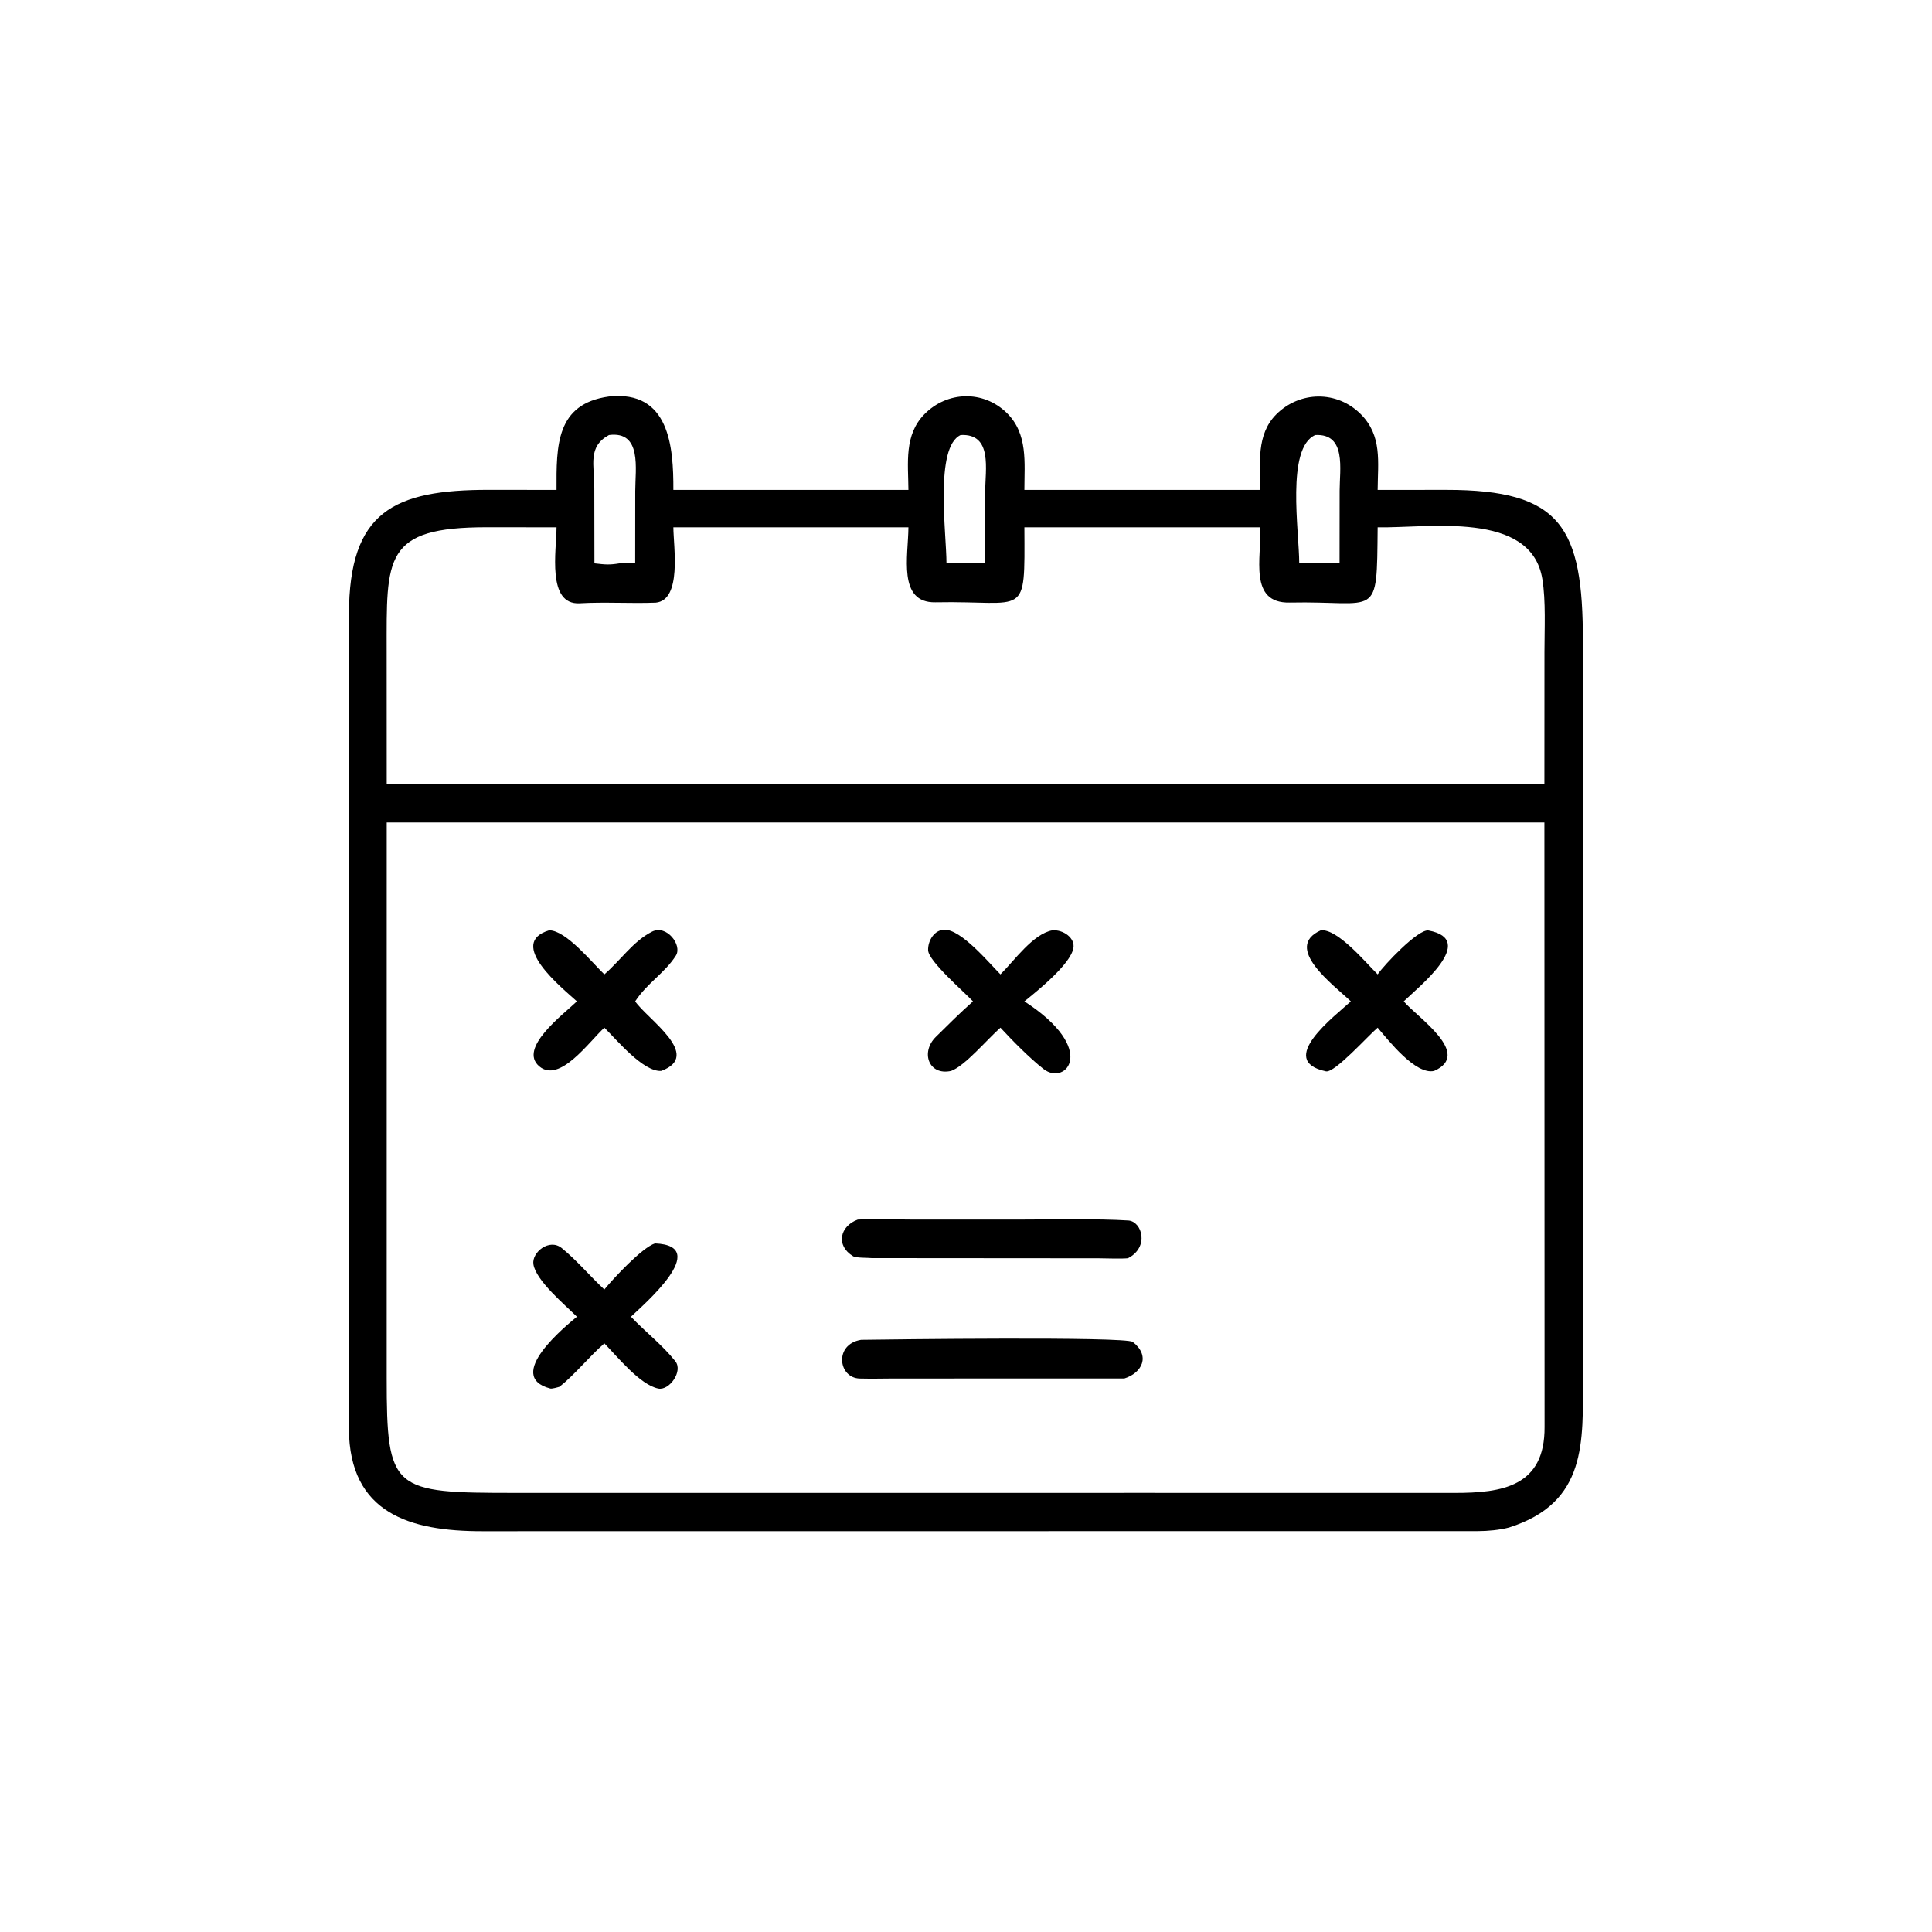
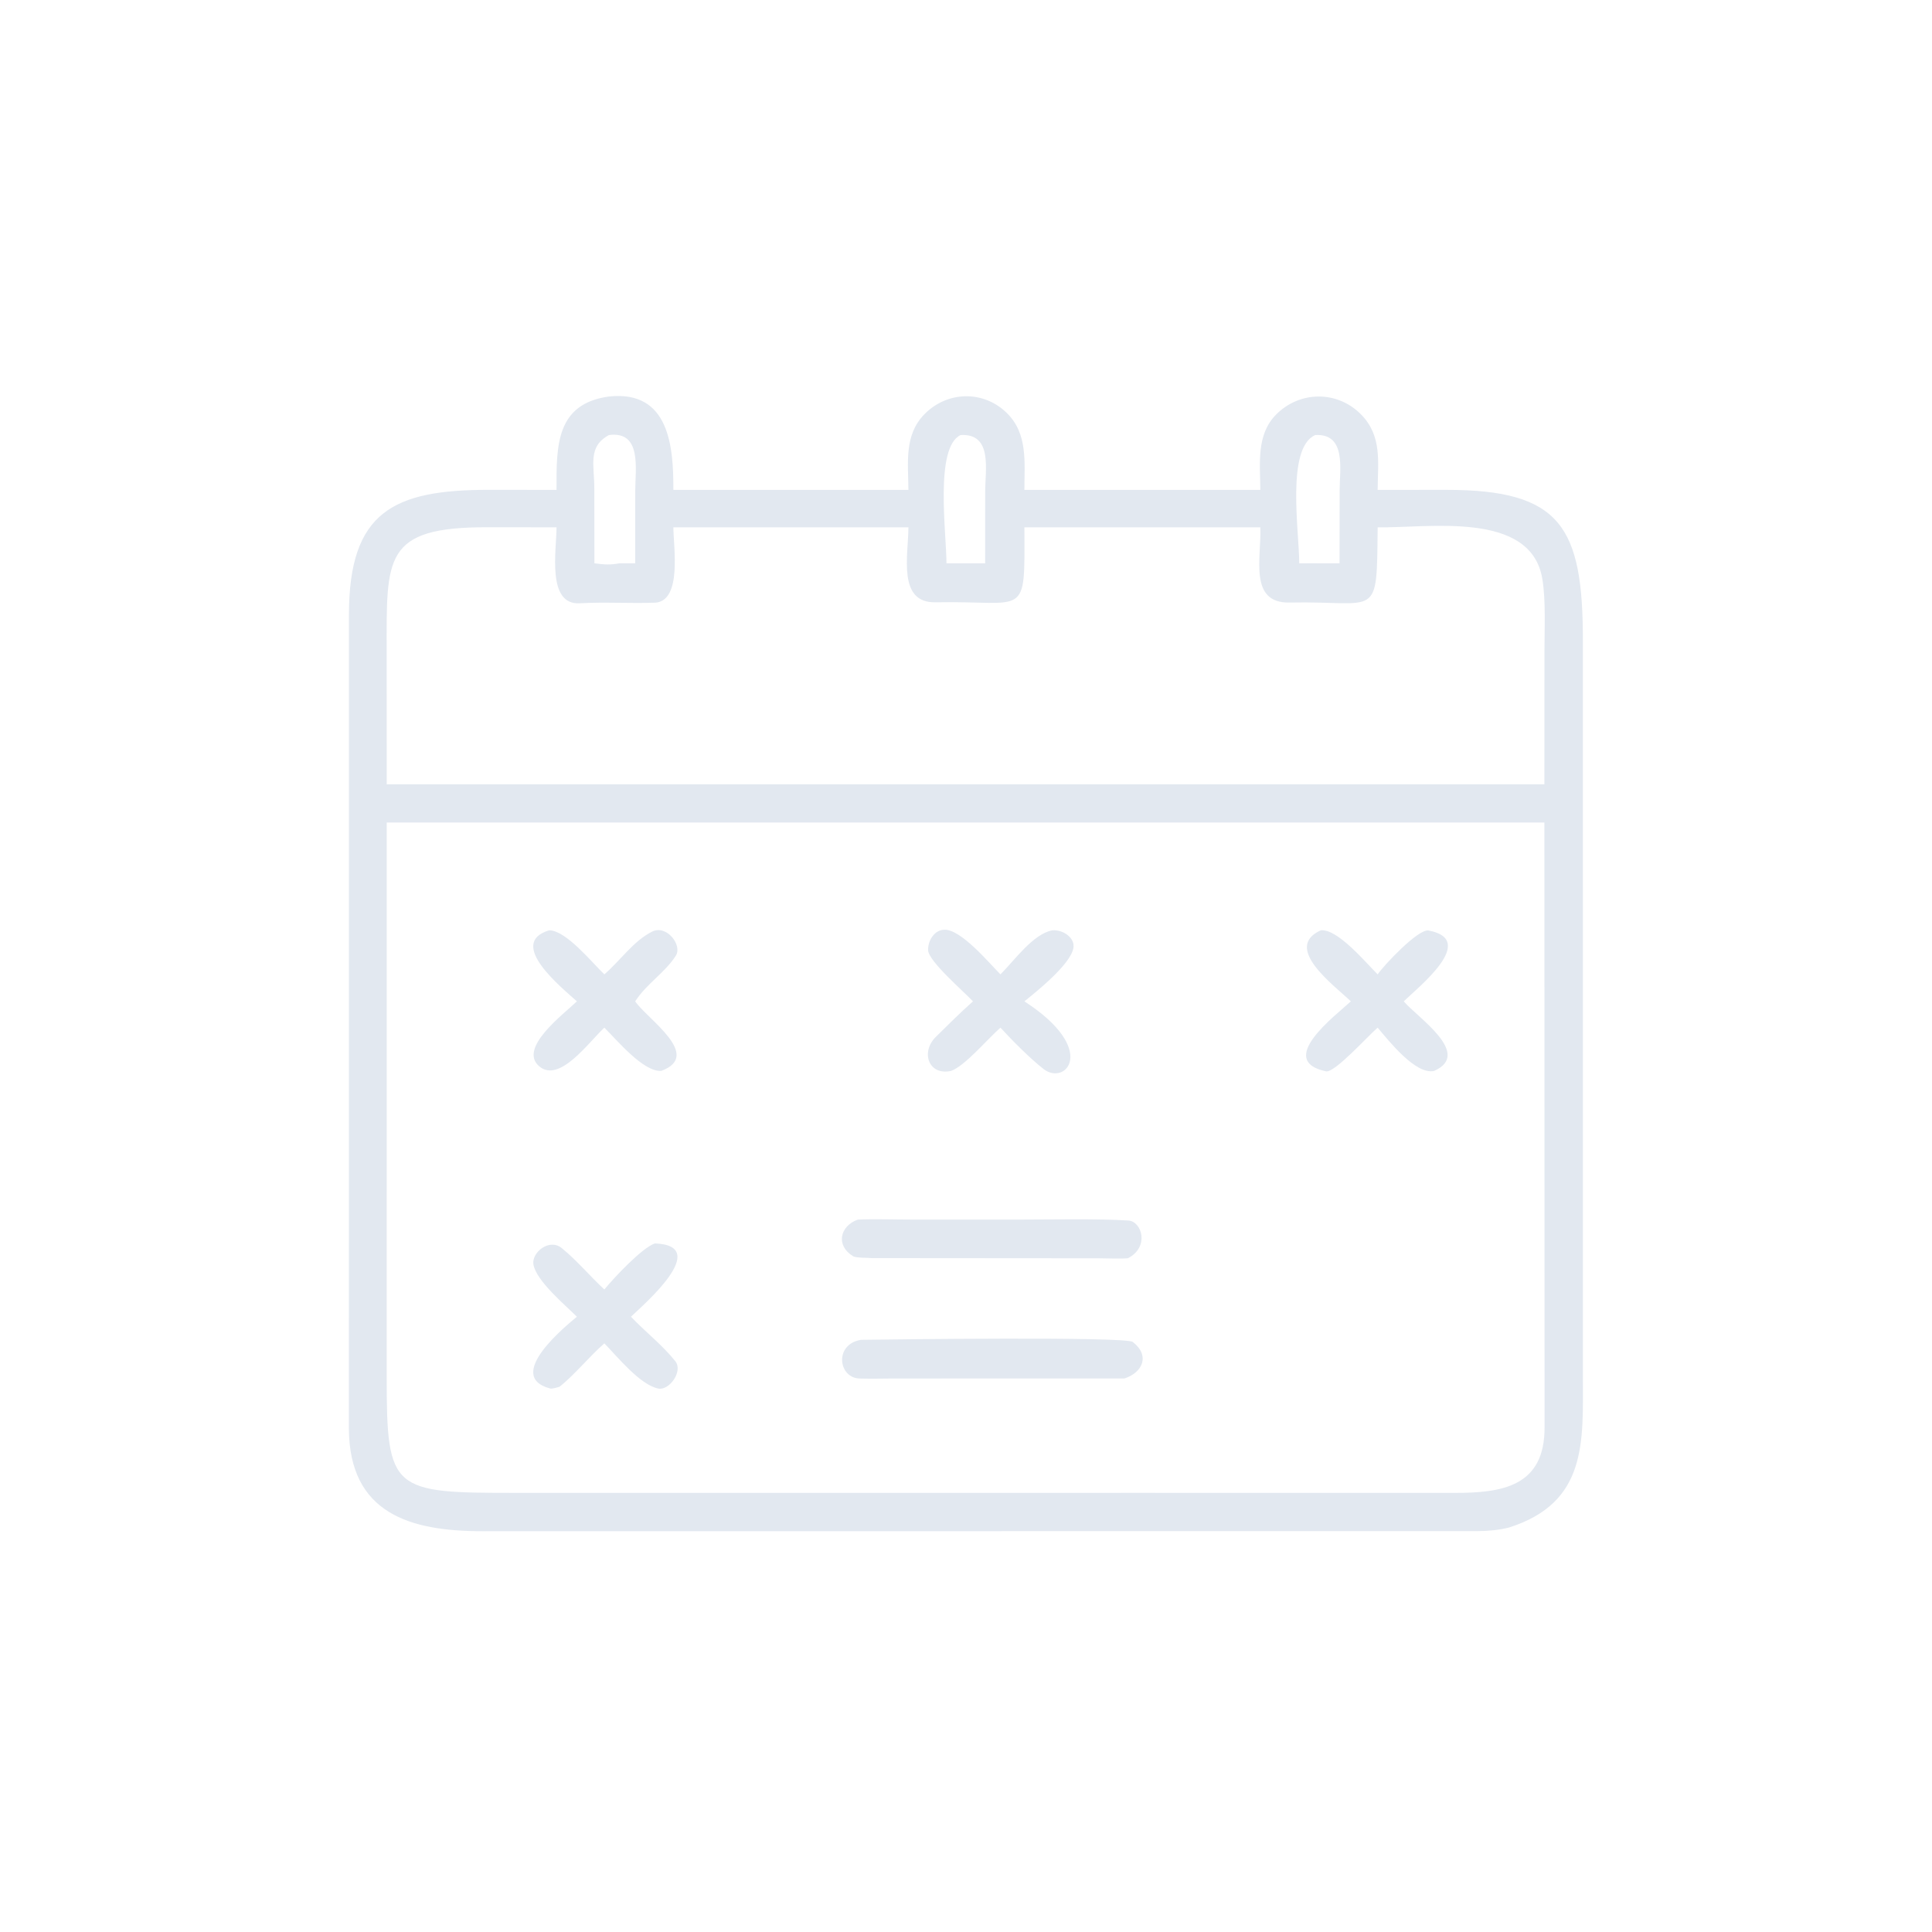
- <svg xmlns="http://www.w3.org/2000/svg" width="1024" height="1024" viewBox="0 0 1024 1024">
-   <path transform="scale(2 2)" d="M147.487 129.83C147.439 118.145 147.328 107.007 161.384 105.079C177.43 103.363 178.488 118.44 178.449 129.83L240.741 129.83C240.684 122.684 239.555 115.287 244.991 109.762C251.042 103.612 260.599 103.37 266.799 109.426C272.46 114.955 271.475 122.614 271.473 129.83L333.999 129.83C333.948 122.893 332.876 115.184 338.207 109.835C344.452 103.569 354.339 103.463 360.618 109.756C366.339 115.49 365.143 122.441 365.092 129.83L383.318 129.819C413.72 129.811 419.513 139.633 419.482 169.989L419.488 364.776C419.489 382.071 420.685 398.205 399.911 404.805C397.377 405.472 394.288 405.753 391.668 405.759L127.781 405.785C108.685 405.789 92.6 401.098 92.455 378.634L92.473 162.829C92.507 135.567 104.308 129.791 129.587 129.813L147.487 129.83ZM161.384 115.289C155.718 118.366 157.489 123.142 157.497 129.359L157.529 149.29C160.338 149.606 161.344 149.756 164.188 149.29L168.33 149.29L168.345 130.151C168.345 124.317 170.187 114.152 161.384 115.289ZM254.578 115.289C247.647 118.488 250.815 141.314 250.826 149.29L257.847 149.29L261.074 149.29L261.083 130.362C261.082 124.501 263.126 114.829 254.578 115.289ZM348.559 115.289C340.776 118.71 344.3 140.784 344.312 149.29C346.481 149.283 348.711 149.249 350.875 149.29L354.997 149.29L355.017 130.05C355.018 124.395 356.868 114.842 348.559 115.289ZM237.186 139.743L178.449 139.743C178.471 144.885 180.776 159.018 173.784 159.709C167.108 159.964 160.329 159.496 153.63 159.876C144.833 160.375 147.485 145.807 147.487 139.743L129.104 139.725C101.527 139.699 102.47 147.759 102.472 172.719L102.486 207.848L294.688 207.848L409.282 207.848L409.298 172.759C409.298 166.739 409.688 159.253 408.739 153.451C405.75 135.173 378.441 140.005 365.092 139.743C364.855 164.684 365.392 159.174 341.786 159.683C330.808 159.92 334.333 147.735 333.999 139.743L271.473 139.743C271.584 164.407 272.243 159.12 247.908 159.615C237.812 159.82 240.701 147.225 240.741 139.743L237.186 139.743ZM207.936 217.968L102.486 217.968L102.479 365.085C102.476 395.179 103.951 395.634 136.68 395.631L304.375 395.626L385.433 395.636C398.055 395.641 409.44 393.985 409.326 378.122L409.282 217.968L207.936 217.968Z" />
-   <path transform="scale(2 2)" d="M265.128 258.218C268.766 254.629 273.755 247.474 278.908 246.54C281.838 246.342 284.968 248.62 284.457 251.287C283.622 255.643 274.799 262.681 271.473 265.37C291.231 278.15 282.383 287.817 276.596 283.332C272.996 280.543 268.193 275.671 265.128 272.34C261.524 275.526 255.732 282.466 252.055 283.803C246.088 285.122 243.915 278.833 247.989 274.801C251.242 271.58 254.418 268.426 257.847 265.37C255.441 262.779 246.041 254.725 245.958 251.812C245.887 249.319 247.568 246.436 250.284 246.384C254.718 246.298 262.014 255.089 265.128 258.218Z" />
-   <path transform="scale(2 2)" d="M152.883 265.37C148.94 261.777 134.159 249.974 145.534 246.54C150.032 246.556 156.899 255.107 160.16 258.218C164.46 254.493 167.836 249.393 172.817 246.887C176.65 244.958 180.872 250.48 179.118 253.243C176.214 257.819 171.424 260.585 168.33 265.37C171.511 270.054 186.346 279.708 175.23 283.803C170.475 284.085 163.551 275.684 160.16 272.34C156.099 276.07 148.292 287.158 142.907 282.586C137.263 277.792 149.19 268.904 152.883 265.37Z" />
-   <path transform="scale(2 2)" d="M357.989 265.37C353.469 261.042 339.871 251.125 350.031 246.54C354.476 246.096 361.873 255.026 365.092 258.218C366.707 255.836 375.873 246.08 378.585 246.592C391.764 249.081 375.845 261.614 372.007 265.37C375.576 269.607 390.313 279.272 380.058 283.803C375.166 284.923 368.037 275.808 365.092 272.34C362.706 274.326 353.698 284.4 351.401 283.914C337.969 281.075 353.938 269.128 357.989 265.37Z" />
-   <path transform="scale(2 2)" d="M298.912 333.446C296.993 333.634 293.241 333.462 291.156 333.458L231.021 333.412C230.053 333.294 226.875 333.402 226.068 332.907C221.372 330.032 222.614 324.901 227.329 323.205C231.555 323.01 237.213 323.197 241.583 323.199L269.893 323.204C277.682 323.205 290.994 322.922 299.028 323.45C302.639 323.688 304.679 330.502 298.912 333.446Z" />
-   <path transform="scale(2 2)" d="M160.16 341.732C162.543 338.788 170.158 330.632 173.568 329.516C188.892 330.134 170.209 346.041 167.208 348.948C171.037 352.966 175.559 356.456 178.967 360.738C181.085 363.4 177.365 368.57 174.458 367.982C169.614 367.003 163.634 359.566 160.16 356.006C156.307 359.355 152.131 364.493 148.28 367.503C147.771 367.669 146.275 368.088 145.846 367.976C133.394 364.726 150.226 351.172 152.883 348.948C149.834 345.879 142.041 339.421 141.358 335.045C140.87 331.915 145.571 328.075 148.872 330.76C152.92 334.053 156.268 338.118 160.16 341.732Z" />
-   <path transform="scale(2 2)" d="M297.973 365.307L236.611 365.318C233.67 365.34 230.935 365.402 227.842 365.326C222.123 365.185 220.986 356.223 228.203 355.069C235.507 354.96 298.284 354.155 300.187 355.629C304.939 359.31 302.688 363.819 297.973 365.307Z" />
+ <svg xmlns="http://www.w3.org/2000/svg" width="1024" zoomAndPan="magnify" viewBox="0 0 768 768" height="1024" preserveAspectRatio="xMidYMid meet" version="1.2">
+   <g id="930494a640">
+     <path style=" stroke:none;fill-rule:nonzero;fill:#e2e8f0;fill-opacity:1;" d="M 221.23 194.746 C 221.16 177.219 220.992 160.512 242.074 157.617 C 266.145 155.043 267.73 177.66 267.672 194.746 L 361.113 194.746 C 361.027 184.027 359.332 172.93 367.488 164.645 C 376.562 155.418 390.898 155.055 400.199 164.141 C 408.691 172.434 407.211 183.922 407.211 194.746 L 501 194.746 C 500.922 184.34 499.312 172.777 507.309 164.754 C 516.68 155.352 531.508 155.195 540.926 164.633 C 549.508 173.234 547.715 183.66 547.637 194.746 L 574.977 194.727 C 620.578 194.715 629.27 209.449 629.223 254.984 L 629.23 547.164 C 629.234 573.105 631.027 597.309 599.867 607.207 C 596.066 608.207 591.434 608.629 587.504 608.637 L 191.672 608.676 C 163.027 608.684 138.898 601.648 138.684 567.949 L 138.711 244.242 C 138.762 203.352 156.461 194.688 194.379 194.719 Z M 242.074 172.934 C 233.578 177.551 236.234 184.715 236.246 194.039 L 236.293 223.934 C 240.508 224.41 242.016 224.633 246.281 223.934 L 252.496 223.934 L 252.516 195.227 C 252.516 186.477 255.281 171.227 242.074 172.934 Z M 381.867 172.934 C 371.469 177.73 376.223 211.973 376.238 223.934 L 391.609 223.934 L 391.625 195.543 C 391.621 186.75 394.688 172.242 381.867 172.934 Z M 522.84 172.934 C 511.164 178.066 516.449 211.176 516.469 223.934 C 519.723 223.926 523.066 223.875 526.312 223.934 L 532.496 223.934 L 532.527 195.074 C 532.527 186.594 535.301 172.262 522.84 172.934 Z M 355.777 209.613 L 267.672 209.613 C 267.707 217.328 271.164 238.527 260.676 239.562 C 250.66 239.945 240.492 239.242 230.445 239.812 C 217.25 240.562 221.227 218.711 221.23 209.613 L 193.656 209.586 C 152.289 209.547 153.703 221.637 153.707 259.078 L 153.73 311.773 L 613.922 311.773 L 613.945 259.137 C 613.945 250.109 614.531 238.879 613.109 230.176 C 608.625 202.758 567.66 210.008 547.637 209.613 C 547.281 247.027 548.09 238.762 512.68 239.523 C 496.211 239.879 501.5 221.602 501 209.613 L 407.211 209.613 C 407.375 246.609 408.363 238.68 371.863 239.422 C 356.719 239.73 361.051 220.836 361.113 209.613 Z M 311.902 326.953 L 153.73 326.953 L 153.719 547.629 C 153.715 592.77 155.926 593.449 205.02 593.445 L 456.562 593.438 L 578.148 593.453 C 597.082 593.461 614.16 590.977 613.988 567.184 L 613.922 326.953 Z M 311.902 326.953 " />
+     <path style=" stroke:none;fill-rule:nonzero;fill:#e2e8f0;fill-opacity:1;" d="M 397.691 387.328 C 403.148 381.945 410.633 371.211 418.363 369.809 C 422.758 369.512 427.453 372.93 426.684 376.93 C 425.434 383.465 412.199 394.023 407.211 398.055 C 436.848 417.227 423.574 431.727 414.895 424.996 C 409.492 420.816 402.289 413.508 397.691 408.512 C 392.285 413.289 383.598 423.699 378.082 425.703 C 369.133 427.684 365.871 418.25 371.984 412.203 C 376.863 407.371 381.629 402.641 386.77 398.055 C 383.16 394.168 369.062 382.086 368.938 377.719 C 368.832 373.977 371.352 369.652 375.426 369.574 C 382.078 369.445 393.02 382.633 397.691 387.328 Z M 397.691 387.328 " />
+     <path style=" stroke:none;fill-rule:nonzero;fill:#e2e8f0;fill-opacity:1;" d="M 229.324 398.055 C 223.41 392.664 201.238 374.961 218.301 369.809 C 225.047 369.836 235.348 382.66 240.238 387.328 C 246.691 381.738 251.754 374.09 259.227 370.332 C 264.977 367.438 271.309 375.719 268.676 379.863 C 264.32 386.727 257.137 390.879 252.496 398.055 C 257.266 405.082 279.52 419.562 262.844 425.703 C 255.711 426.129 245.328 413.527 240.238 408.512 C 234.148 414.105 222.438 430.738 214.359 423.879 C 205.895 416.688 223.785 403.355 229.324 398.055 Z M 229.324 398.055 " />
+     <path style=" stroke:none;fill-rule:nonzero;fill:#e2e8f0;fill-opacity:1;" d="M 536.984 398.055 C 530.203 391.562 509.805 376.688 525.047 369.809 C 531.715 369.145 542.809 382.539 547.637 387.328 C 550.059 383.754 563.809 369.121 567.879 369.887 C 587.645 373.621 563.766 392.422 558.012 398.055 C 563.363 404.41 585.469 418.906 570.086 425.703 C 562.75 427.383 552.055 413.711 547.637 408.512 C 544.059 411.488 530.547 426.602 527.102 425.871 C 506.953 421.613 530.906 403.691 536.984 398.055 Z M 536.984 398.055 " />
+     <path style=" stroke:none;fill-rule:nonzero;fill:#e2e8f0;fill-opacity:1;" d="M 448.367 500.168 C 445.488 500.449 439.863 500.191 436.734 500.188 L 346.531 500.117 C 345.078 499.941 340.312 500.102 339.102 499.359 C 332.059 495.047 333.922 487.352 340.992 484.809 C 347.332 484.516 355.82 484.797 362.375 484.797 L 404.84 484.805 C 416.523 484.809 436.492 484.383 448.543 485.176 C 453.957 485.531 457.02 495.754 448.367 500.168 Z M 448.367 500.168 " />
+     <path style=" stroke:none;fill-rule:nonzero;fill:#e2e8f0;fill-opacity:1;" d="M 240.238 512.598 C 243.816 508.184 255.238 495.949 260.352 494.273 C 283.34 495.199 255.312 519.062 250.812 523.422 C 256.555 529.449 263.34 534.684 268.449 541.105 C 271.629 545.102 266.047 552.855 261.688 551.973 C 254.422 550.504 245.449 539.348 240.238 534.008 C 234.461 539.031 228.195 546.738 222.422 551.254 C 221.656 551.504 219.414 552.133 218.77 551.965 C 200.09 547.09 225.34 526.758 229.324 523.422 C 224.75 518.82 213.062 509.133 212.035 502.566 C 211.305 497.871 218.355 492.113 223.309 496.141 C 229.379 501.078 234.402 507.176 240.238 512.598 Z M 240.238 512.598 " />
+     <path style=" stroke:none;fill-rule:nonzero;fill:#e2e8f0;fill-opacity:1;" d="M 446.961 547.961 L 354.918 547.977 C 350.504 548.012 346.402 548.102 341.762 547.988 C 333.184 547.777 331.48 534.336 342.305 532.602 C 353.262 532.441 447.426 531.234 450.281 533.445 C 457.41 538.965 454.031 545.727 446.961 547.961 Z M 446.961 547.961 " />
+   </g>
</svg>
